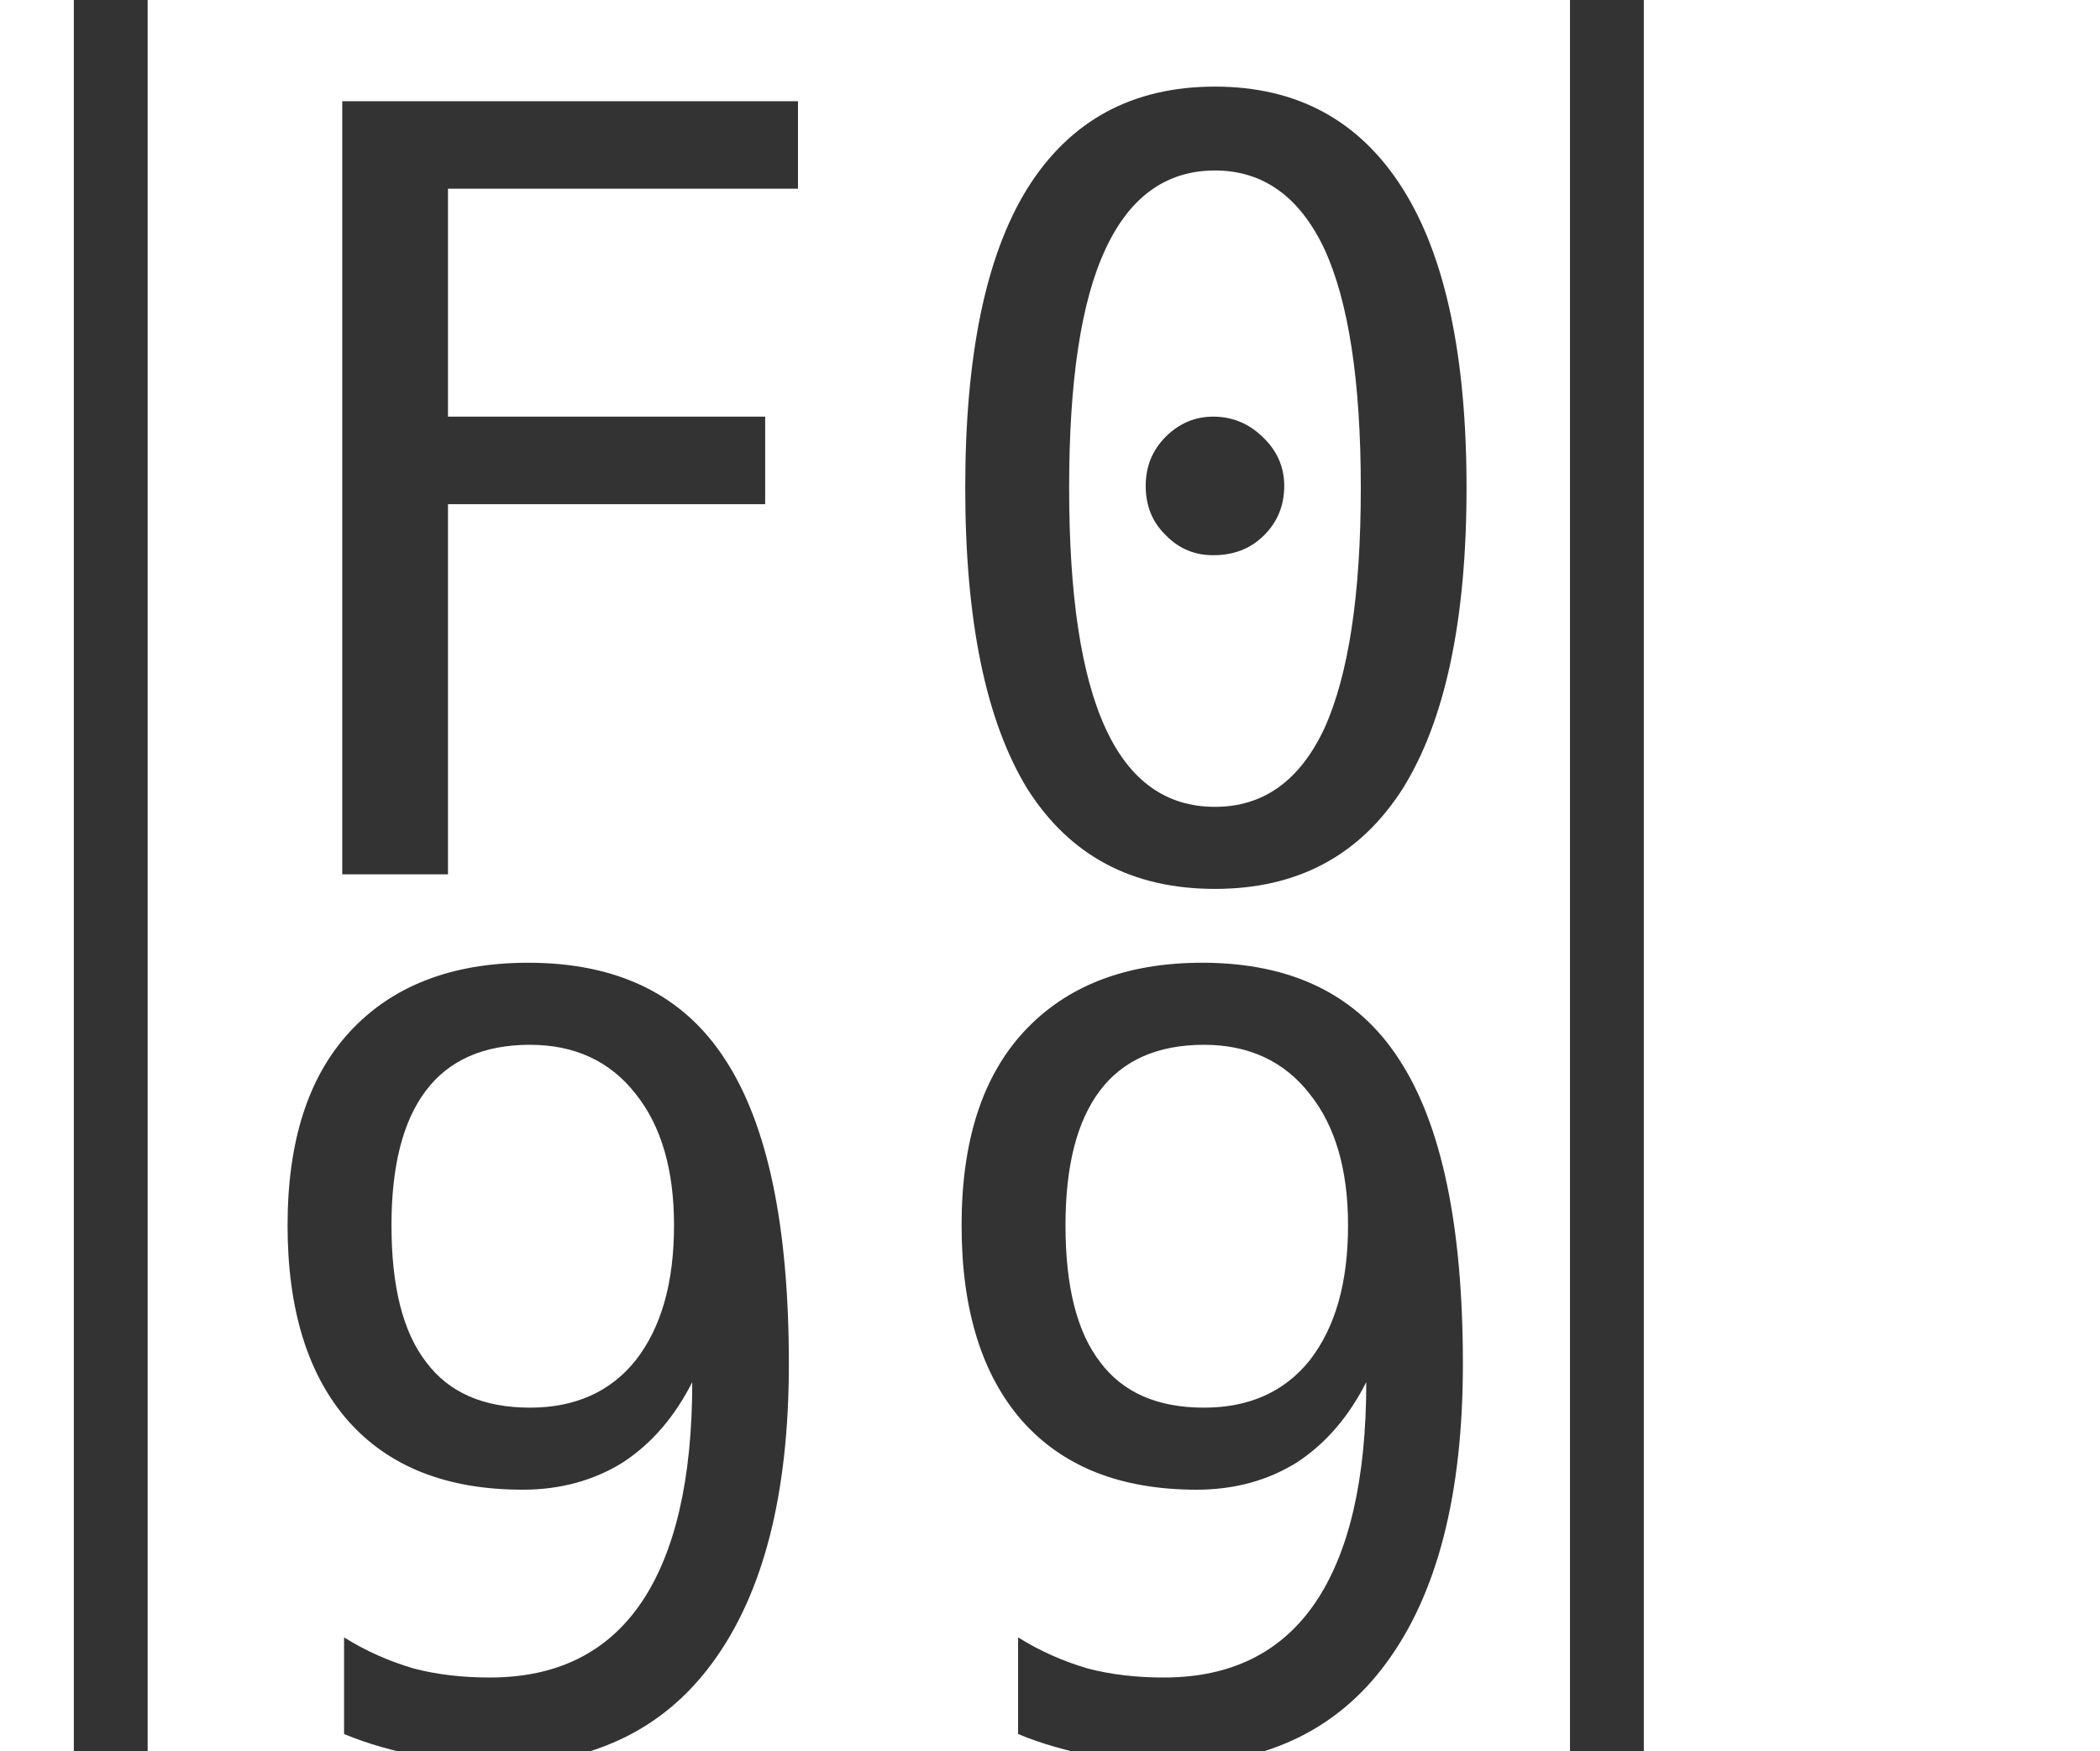
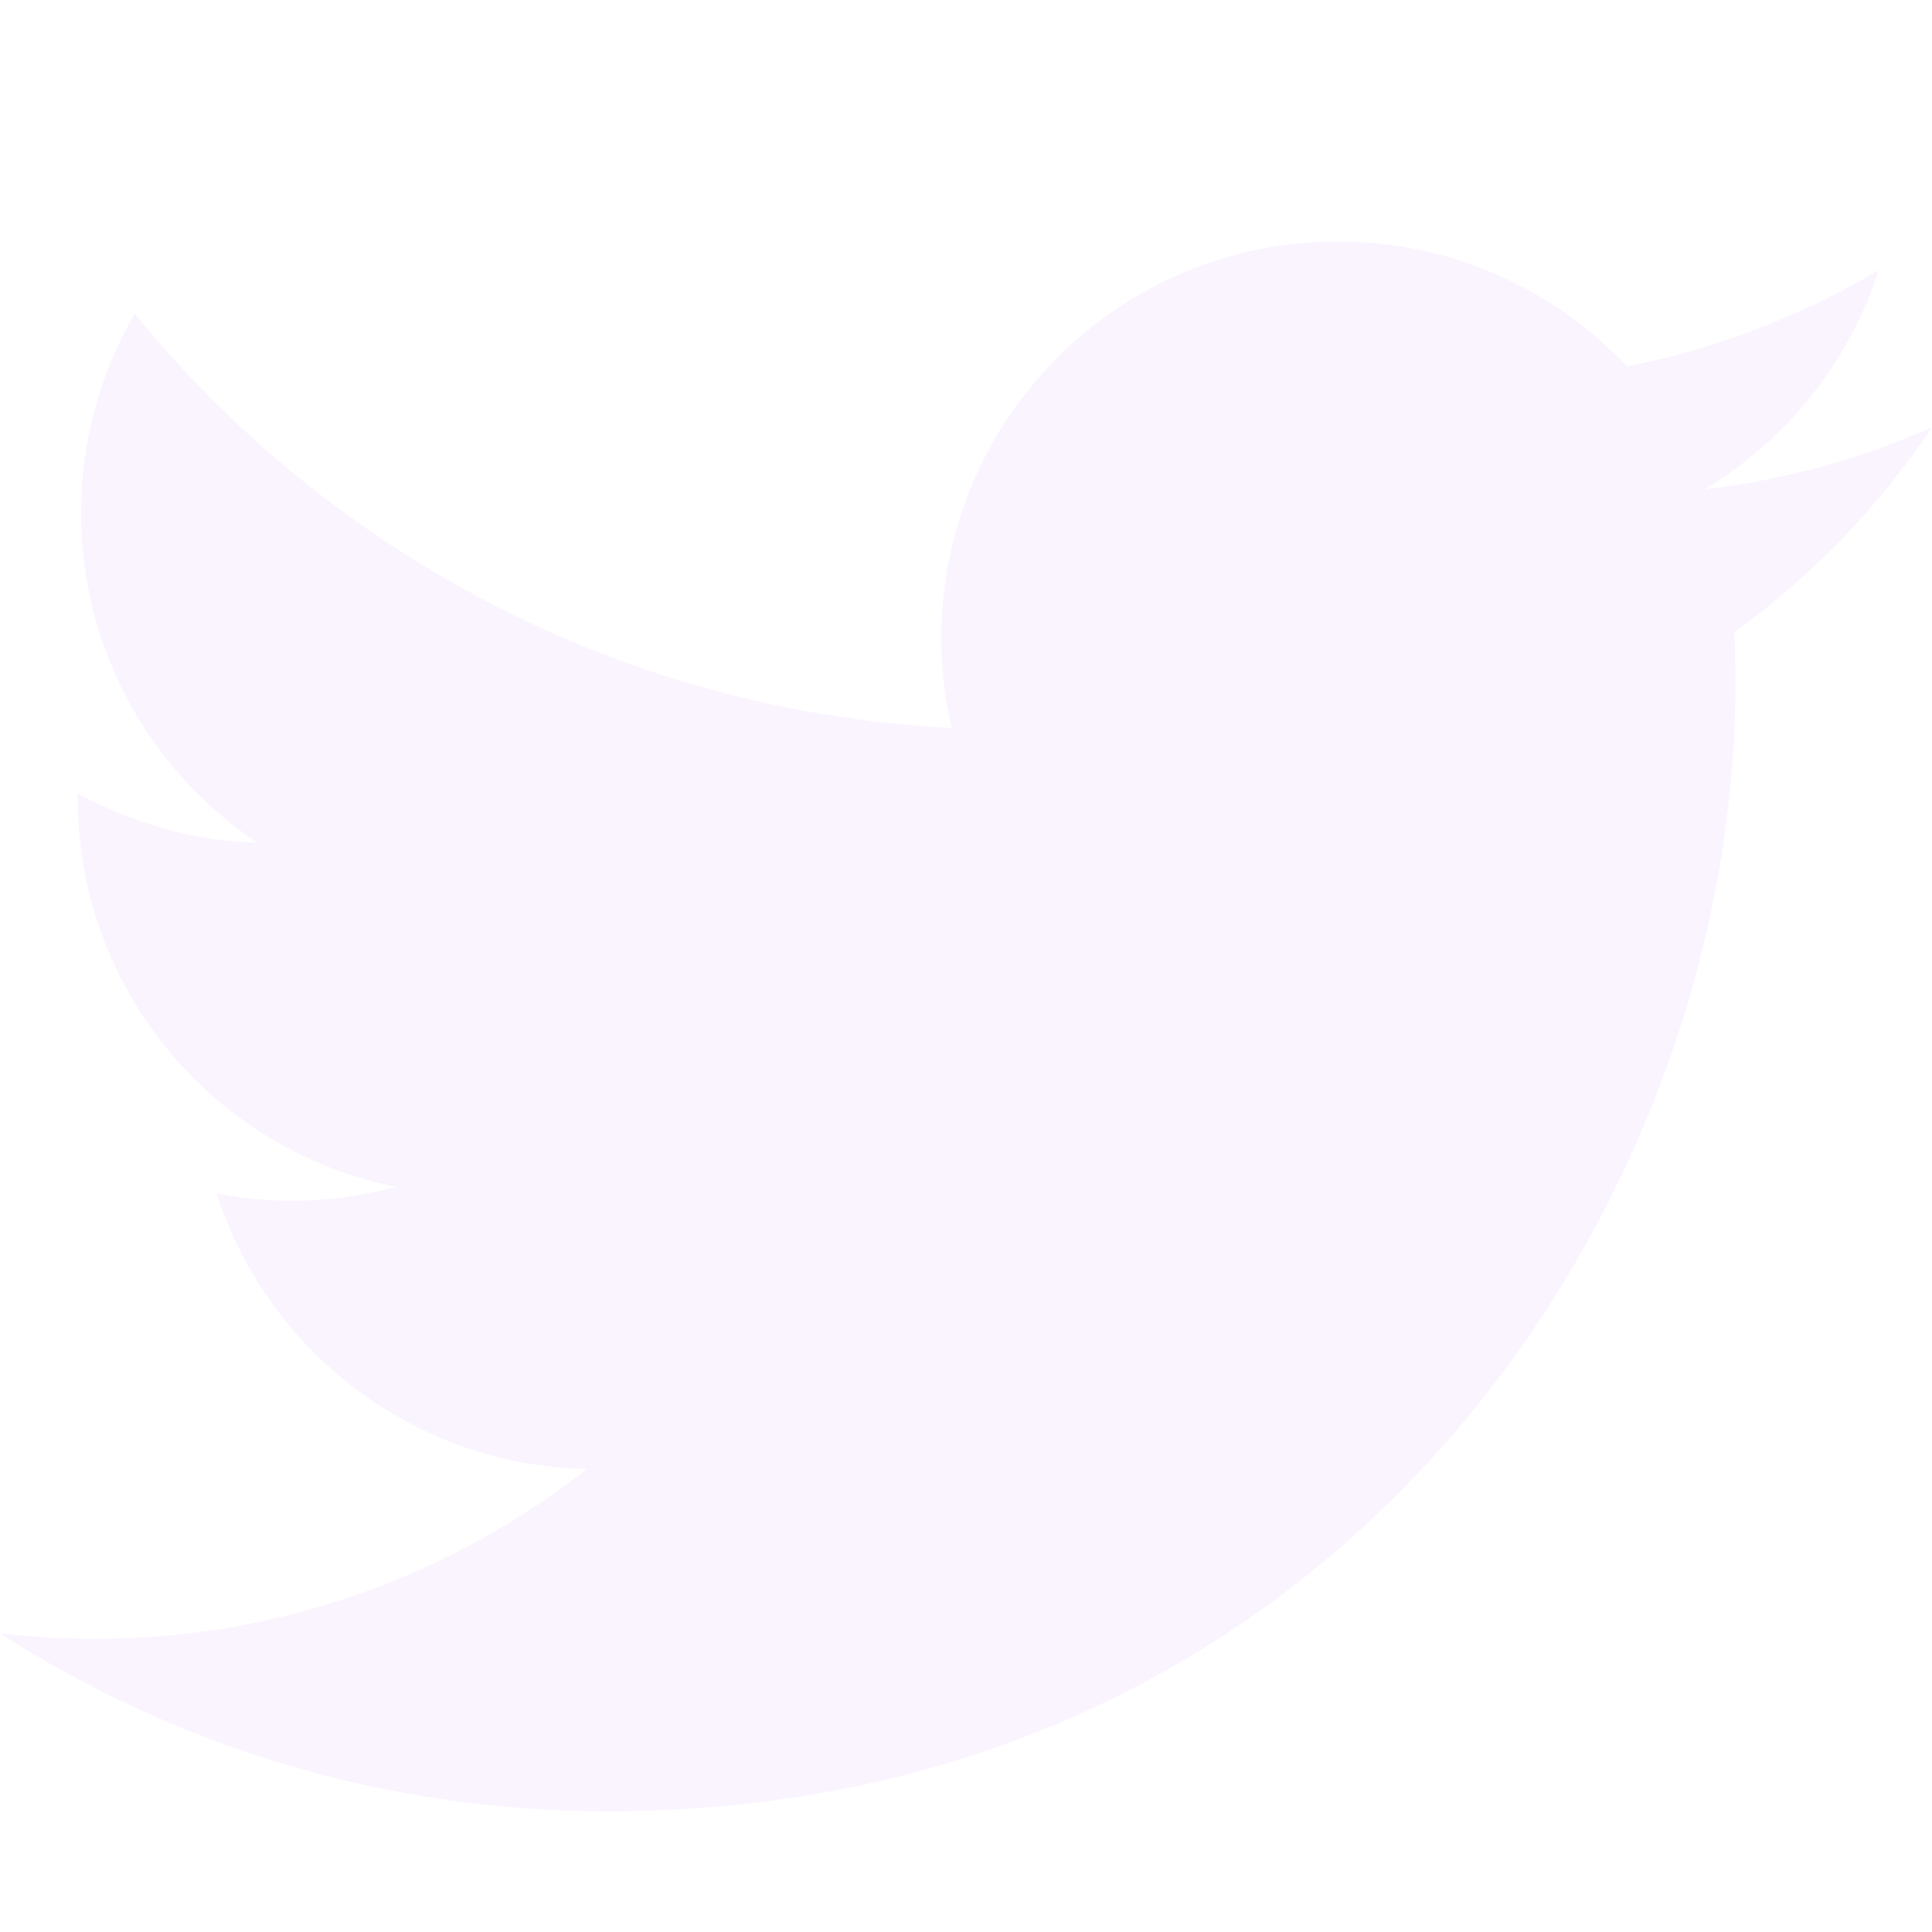
- <svg xmlns="http://www.w3.org/2000/svg" width="18px" height="15px" viewBox="0 0 18 15" version="1.1">
-   <defs />
-   <g id="Welcome" stroke="none" stroke-width="1" fill="none" fill-rule="evenodd" font-size="20" font-family="FontAwesome" font-weight="normal">
-     <g id="Desktop" transform="translate(-474, -92)" fill="#333333">
-       <text id="twitter---FontAwesome">
-         <tspan x="474" y="107"></tspan>
-       </text>
-     </g>
-   </g>
+ <svg xmlns="http://www.w3.org/2000/svg" version="1.1" width="32" height="32" viewBox="0 0 32 32" fill="#faf4ff">
+   <path d="M32 7.075c-1.175 0.525-2.444 0.875-3.769 1.031 1.356-0.813 2.394-2.1 2.887-3.631-1.269 0.75-2.675 1.3-4.169 1.594-1.2-1.275-2.906-2.069-4.794-2.069-3.625 0-6.563 2.938-6.563 6.563 0 0.512 0.056 1.012 0.169 1.494-5.456-0.275-10.294-2.888-13.531-6.862-0.563 0.969-0.887 2.1-0.887 3.3 0 2.275 1.156 4.287 2.919 5.463-1.075-0.031-2.087-0.331-2.975-0.819 0 0.025 0 0.056 0 0.081 0 3.181 2.263 5.838 5.269 6.437-0.55 0.15-1.131 0.231-1.731 0.231-0.425 0-0.831-0.044-1.237-0.119 0.838 2.606 3.263 4.506 6.131 4.563-2.25 1.762-5.075 2.813-8.156 2.813-0.531 0-1.050-0.031-1.569-0.094 2.913 1.869 6.362 2.95 10.069 2.95 12.075 0 18.681-10.006 18.681-18.681 0-0.287-0.006-0.569-0.019-0.85 1.281-0.919 2.394-2.075 3.275-3.394z" />
</svg>
